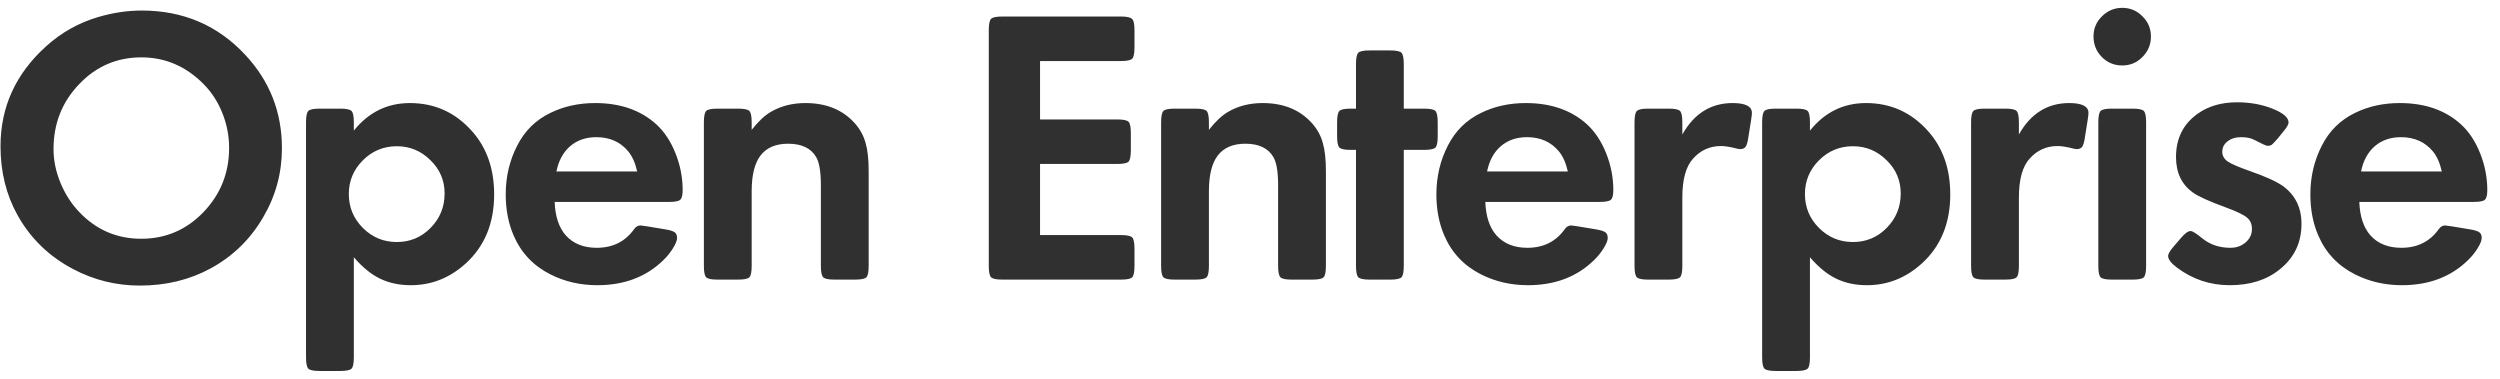
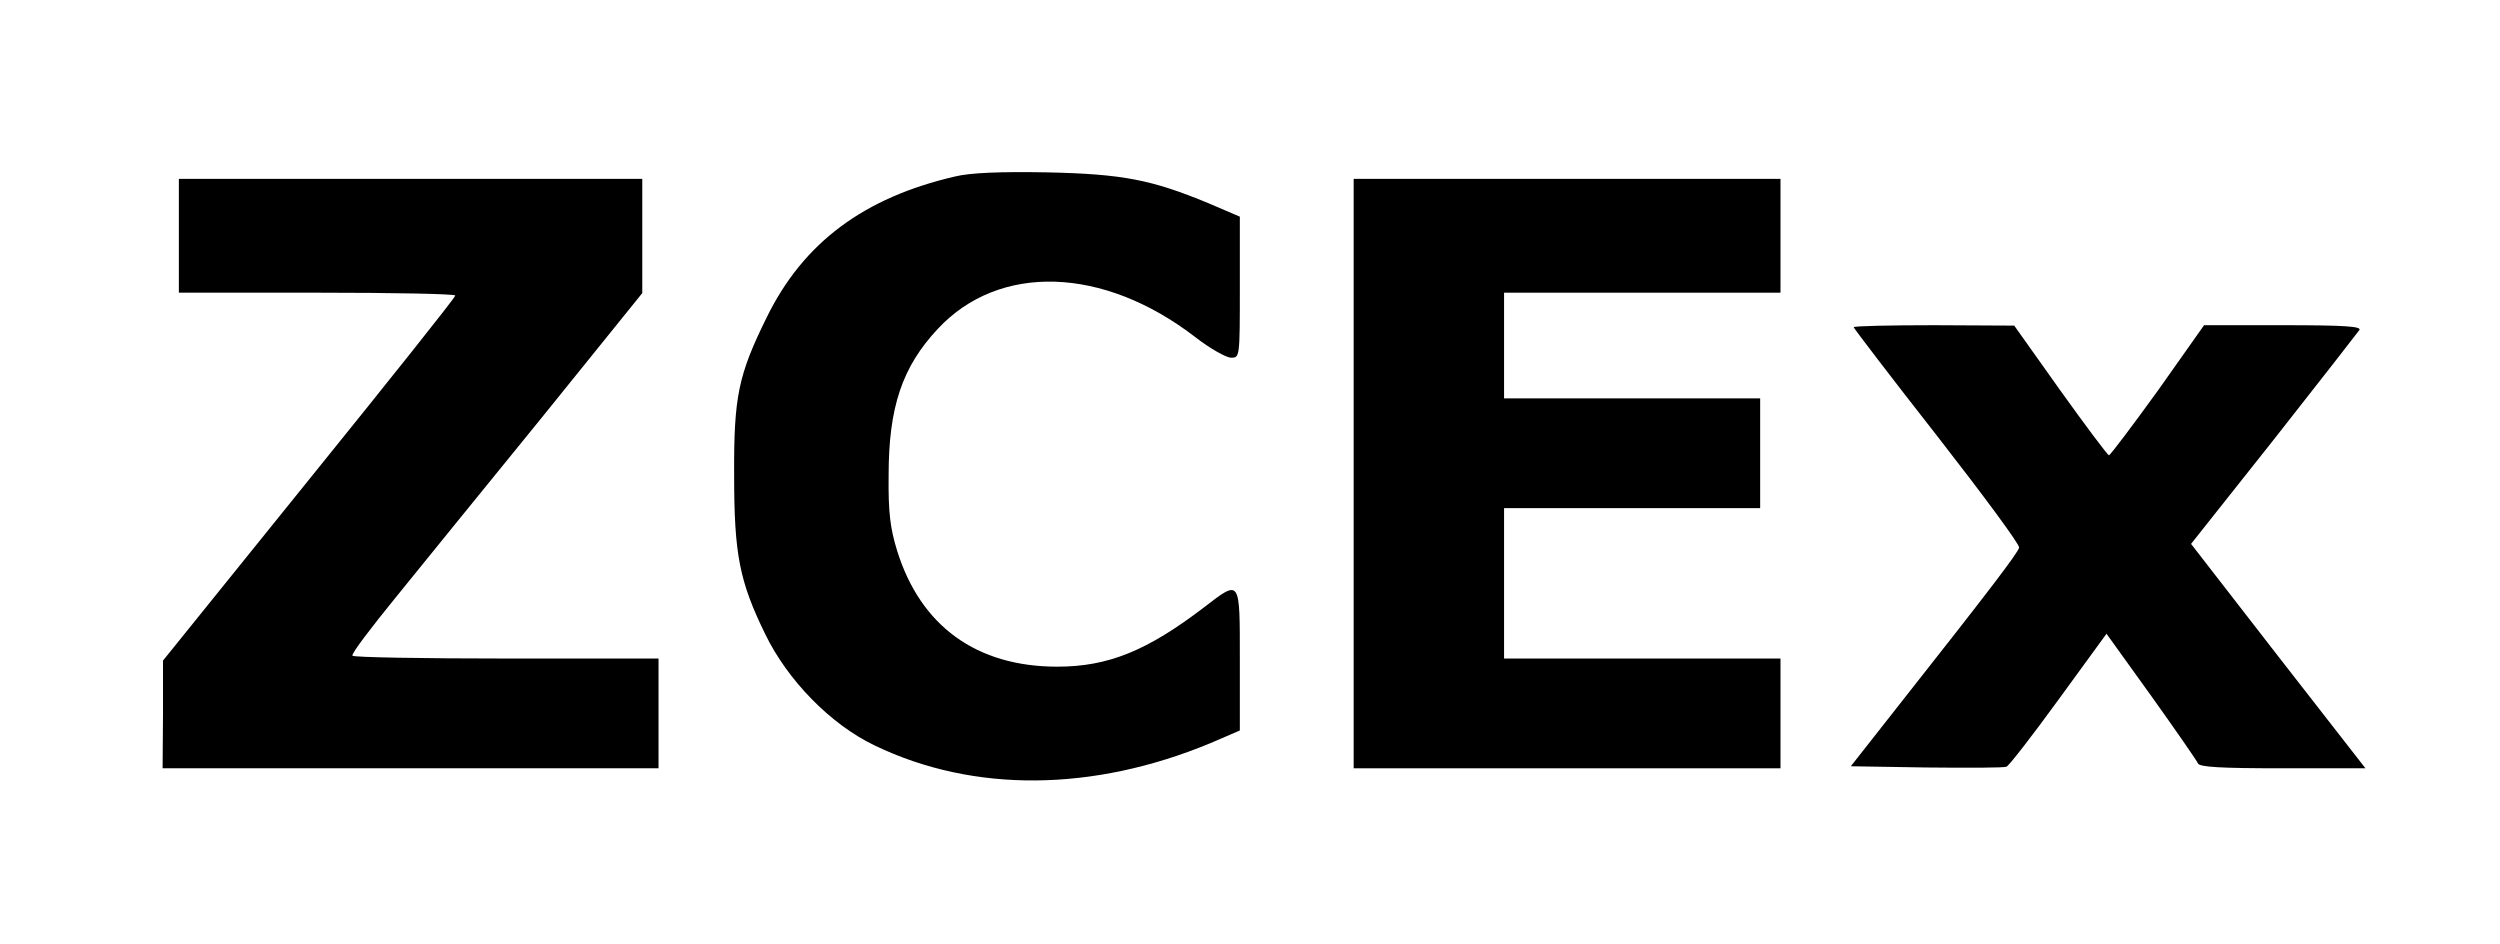
- <svg xmlns="http://www.w3.org/2000/svg" width="152" height="23" viewBox="0 0 152 23" fill="none">
-   <path d="M8.621 0.641C11.137 0.641 13.23 1.535 14.902 3.324C16.395 4.918 17.141 6.812 17.141 9.008C17.141 10.516 16.762 11.914 16.004 13.203C15.23 14.539 14.164 15.578 12.805 16.32C11.523 17.016 10.09 17.363 8.504 17.363C7.066 17.363 5.719 17.031 4.461 16.367C2.984 15.594 1.852 14.496 1.062 13.074C0.375 11.84 0.031 10.445 0.031 8.891C0.031 6.508 0.953 4.484 2.797 2.82C3.719 1.984 4.773 1.391 5.961 1.039C6.859 0.773 7.746 0.641 8.621 0.641ZM8.598 3.488C7.113 3.488 5.855 4.027 4.824 5.105C3.777 6.191 3.254 7.512 3.254 9.066C3.254 9.746 3.395 10.43 3.676 11.117C3.957 11.797 4.34 12.391 4.824 12.898C5.855 13.977 7.109 14.516 8.586 14.516C10.07 14.516 11.332 13.977 12.371 12.898C13.41 11.812 13.93 10.512 13.93 8.996C13.93 8.262 13.793 7.555 13.52 6.875C13.246 6.188 12.863 5.598 12.371 5.105C11.301 4.027 10.043 3.488 8.598 3.488ZM21.513 7.941C22.411 6.824 23.548 6.266 24.923 6.266C26.438 6.266 27.704 6.844 28.72 8C29.602 9 30.044 10.273 30.044 11.82C30.044 13.562 29.474 14.957 28.333 16.004C27.356 16.895 26.239 17.34 24.981 17.34C24.278 17.34 23.653 17.207 23.106 16.941C22.559 16.676 22.028 16.242 21.513 15.641V21.723C21.513 22.09 21.466 22.32 21.372 22.414C21.278 22.508 21.048 22.555 20.681 22.555H19.427C19.067 22.555 18.841 22.508 18.747 22.414C18.653 22.32 18.606 22.09 18.606 21.723V7.438C18.606 7.07 18.653 6.84 18.747 6.746C18.841 6.652 19.067 6.605 19.427 6.605H20.681C21.048 6.605 21.278 6.652 21.372 6.746C21.466 6.84 21.513 7.07 21.513 7.438V7.941ZM24.126 8.891C23.321 8.891 22.634 9.176 22.063 9.746C21.493 10.316 21.208 11 21.208 11.797C21.208 12.602 21.493 13.289 22.063 13.859C22.634 14.43 23.321 14.715 24.126 14.715C24.931 14.715 25.614 14.43 26.177 13.859C26.747 13.281 27.032 12.582 27.032 11.762C27.032 10.973 26.747 10.301 26.177 9.746C25.606 9.176 24.923 8.891 24.126 8.891ZM33.724 12.277C33.756 13.16 33.982 13.84 34.404 14.316C34.857 14.816 35.482 15.066 36.279 15.066C37.264 15.066 38.025 14.684 38.564 13.918C38.666 13.777 38.795 13.707 38.951 13.707C38.974 13.707 39.115 13.727 39.373 13.766L40.428 13.941C40.717 13.988 40.912 14.047 41.014 14.117C41.115 14.188 41.166 14.305 41.166 14.469C41.166 14.617 41.084 14.824 40.92 15.09C40.756 15.355 40.56 15.598 40.334 15.816C39.295 16.832 37.955 17.34 36.314 17.34C35.283 17.34 34.334 17.121 33.467 16.684C32.428 16.16 31.682 15.371 31.228 14.316C30.908 13.574 30.748 12.742 30.748 11.82C30.748 10.742 30.982 9.75 31.451 8.844C31.904 7.953 32.576 7.293 33.467 6.863C34.279 6.465 35.185 6.266 36.185 6.266C37.717 6.266 38.959 6.699 39.912 7.566C40.396 8.012 40.783 8.598 41.072 9.324C41.361 10.051 41.506 10.797 41.506 11.562C41.506 11.867 41.455 12.062 41.353 12.148C41.26 12.234 41.033 12.277 40.674 12.277H33.724ZM38.74 10.426C38.623 9.902 38.439 9.492 38.189 9.195C37.713 8.625 37.068 8.34 36.256 8.34C35.623 8.34 35.092 8.523 34.662 8.891C34.24 9.258 33.963 9.77 33.83 10.426H38.74ZM45.702 7.895C46.1 7.387 46.487 7.023 46.862 6.805C47.472 6.445 48.175 6.266 48.972 6.266C50.253 6.266 51.261 6.684 51.995 7.52C52.3 7.871 52.511 8.262 52.628 8.691C52.753 9.121 52.815 9.691 52.815 10.402V16.168C52.815 16.535 52.768 16.766 52.675 16.859C52.581 16.953 52.354 17 51.995 17H50.729C50.378 17 50.151 16.953 50.05 16.859C49.956 16.758 49.909 16.527 49.909 16.168V11.246C49.909 10.449 49.815 9.887 49.628 9.559C49.315 9.012 48.745 8.738 47.917 8.738C47.167 8.738 46.608 8.977 46.241 9.453C45.882 9.922 45.702 10.645 45.702 11.621V16.168C45.702 16.535 45.655 16.766 45.561 16.859C45.468 16.953 45.237 17 44.87 17H43.616C43.257 17 43.03 16.953 42.936 16.859C42.843 16.766 42.796 16.535 42.796 16.168V7.438C42.796 7.07 42.843 6.84 42.936 6.746C43.03 6.652 43.257 6.605 43.616 6.605H44.87C45.237 6.605 45.468 6.652 45.561 6.746C45.655 6.84 45.702 7.07 45.702 7.438V7.895ZM63.235 3.711V7.262H67.923C68.29 7.262 68.52 7.309 68.614 7.402C68.708 7.496 68.755 7.727 68.755 8.094V9.137C68.755 9.504 68.708 9.734 68.614 9.828C68.52 9.922 68.29 9.969 67.923 9.969H63.235V14.293H68.157C68.516 14.293 68.743 14.34 68.837 14.434C68.93 14.527 68.977 14.758 68.977 15.125V16.168C68.977 16.535 68.93 16.766 68.837 16.859C68.743 16.953 68.516 17 68.157 17H60.95C60.583 17 60.352 16.953 60.259 16.859C60.165 16.766 60.118 16.535 60.118 16.168V1.836C60.118 1.469 60.165 1.238 60.259 1.145C60.352 1.051 60.583 1.004 60.95 1.004H68.157C68.509 1.004 68.735 1.055 68.837 1.156C68.93 1.25 68.977 1.477 68.977 1.836V2.879C68.977 3.246 68.93 3.477 68.837 3.57C68.743 3.664 68.516 3.711 68.157 3.711H63.235ZM73.502 7.895C73.9 7.387 74.287 7.023 74.662 6.805C75.271 6.445 75.974 6.266 76.771 6.266C78.052 6.266 79.06 6.684 79.795 7.52C80.099 7.871 80.31 8.262 80.427 8.691C80.552 9.121 80.615 9.691 80.615 10.402V16.168C80.615 16.535 80.568 16.766 80.474 16.859C80.381 16.953 80.154 17 79.795 17H78.529C78.177 17 77.951 16.953 77.849 16.859C77.756 16.758 77.709 16.527 77.709 16.168V11.246C77.709 10.449 77.615 9.887 77.427 9.559C77.115 9.012 76.545 8.738 75.717 8.738C74.967 8.738 74.408 8.977 74.041 9.453C73.681 9.922 73.502 10.645 73.502 11.621V16.168C73.502 16.535 73.455 16.766 73.361 16.859C73.267 16.953 73.037 17 72.67 17H71.416C71.056 17 70.83 16.953 70.736 16.859C70.642 16.766 70.596 16.535 70.596 16.168V7.438C70.596 7.07 70.642 6.84 70.736 6.746C70.83 6.652 71.056 6.605 71.416 6.605H72.67C73.037 6.605 73.267 6.652 73.361 6.746C73.455 6.84 73.502 7.07 73.502 7.438V7.895ZM85.35 9.113V16.168C85.35 16.535 85.303 16.766 85.21 16.859C85.116 16.953 84.889 17 84.53 17H83.264C82.913 17 82.686 16.953 82.585 16.859C82.491 16.758 82.444 16.527 82.444 16.168V9.113H82.116C81.764 9.113 81.538 9.066 81.436 8.973C81.343 8.871 81.296 8.645 81.296 8.293V7.438C81.296 7.07 81.343 6.84 81.436 6.746C81.53 6.652 81.757 6.605 82.116 6.605H82.444V3.898C82.444 3.531 82.491 3.301 82.585 3.207C82.678 3.113 82.905 3.066 83.264 3.066H84.53C84.882 3.066 85.108 3.113 85.21 3.207C85.303 3.309 85.35 3.539 85.35 3.898V6.605H86.581C86.948 6.605 87.178 6.652 87.272 6.746C87.366 6.84 87.413 7.07 87.413 7.438V8.293C87.413 8.652 87.366 8.879 87.272 8.973C87.178 9.066 86.948 9.113 86.581 9.113H85.35ZM90.308 12.277C90.34 13.16 90.566 13.84 90.988 14.316C91.441 14.816 92.066 15.066 92.863 15.066C93.847 15.066 94.609 14.684 95.148 13.918C95.25 13.777 95.379 13.707 95.535 13.707C95.558 13.707 95.699 13.727 95.957 13.766L97.011 13.941C97.3 13.988 97.496 14.047 97.597 14.117C97.699 14.188 97.75 14.305 97.75 14.469C97.75 14.617 97.668 14.824 97.504 15.09C97.34 15.355 97.144 15.598 96.918 15.816C95.879 16.832 94.539 17.34 92.898 17.34C91.867 17.34 90.918 17.121 90.05 16.684C89.011 16.16 88.265 15.371 87.812 14.316C87.492 13.574 87.332 12.742 87.332 11.82C87.332 10.742 87.566 9.75 88.035 8.844C88.488 7.953 89.16 7.293 90.05 6.863C90.863 6.465 91.769 6.266 92.769 6.266C94.3 6.266 95.543 6.699 96.496 7.566C96.98 8.012 97.367 8.598 97.656 9.324C97.945 10.051 98.09 10.797 98.09 11.562C98.09 11.867 98.039 12.062 97.937 12.148C97.843 12.234 97.617 12.277 97.257 12.277H90.308ZM95.324 10.426C95.207 9.902 95.023 9.492 94.773 9.195C94.297 8.625 93.652 8.34 92.84 8.34C92.207 8.34 91.675 8.523 91.246 8.891C90.824 9.258 90.547 9.77 90.414 10.426H95.324ZM102.286 8.176C103.005 6.902 104.024 6.266 105.344 6.266C106.126 6.266 106.516 6.465 106.516 6.863C106.516 6.941 106.501 7.082 106.469 7.285L106.305 8.316C106.266 8.605 106.212 8.805 106.141 8.914C106.071 9.016 105.958 9.066 105.801 9.066C105.755 9.066 105.684 9.055 105.59 9.031C105.192 8.93 104.876 8.879 104.641 8.879C103.962 8.879 103.395 9.133 102.942 9.641C102.505 10.117 102.286 10.906 102.286 12.008V16.168C102.286 16.535 102.239 16.766 102.145 16.859C102.051 16.953 101.821 17 101.454 17H100.2C99.841 17 99.614 16.953 99.52 16.859C99.426 16.766 99.379 16.535 99.379 16.168V7.438C99.379 7.07 99.426 6.84 99.52 6.746C99.614 6.652 99.841 6.605 100.2 6.605H101.454C101.821 6.605 102.051 6.652 102.145 6.746C102.239 6.84 102.286 7.07 102.286 7.438V8.176ZM110.045 7.941C110.943 6.824 112.08 6.266 113.455 6.266C114.97 6.266 116.236 6.844 117.252 8C118.134 9 118.576 10.273 118.576 11.82C118.576 13.562 118.005 14.957 116.865 16.004C115.888 16.895 114.771 17.34 113.513 17.34C112.81 17.34 112.185 17.207 111.638 16.941C111.091 16.676 110.56 16.242 110.045 15.641V21.723C110.045 22.09 109.998 22.32 109.904 22.414C109.81 22.508 109.58 22.555 109.213 22.555H107.959C107.599 22.555 107.373 22.508 107.279 22.414C107.185 22.32 107.138 22.09 107.138 21.723V7.438C107.138 7.07 107.185 6.84 107.279 6.746C107.373 6.652 107.599 6.605 107.959 6.605H109.213C109.58 6.605 109.81 6.652 109.904 6.746C109.998 6.84 110.045 7.07 110.045 7.438V7.941ZM112.658 8.891C111.853 8.891 111.166 9.176 110.595 9.746C110.025 10.316 109.74 11 109.74 11.797C109.74 12.602 110.025 13.289 110.595 13.859C111.166 14.43 111.853 14.715 112.658 14.715C113.463 14.715 114.146 14.43 114.709 13.859C115.279 13.281 115.564 12.582 115.564 11.762C115.564 10.973 115.279 10.301 114.709 9.746C114.138 9.176 113.455 8.891 112.658 8.891ZM122.749 8.176C123.467 6.902 124.487 6.266 125.807 6.266C126.588 6.266 126.979 6.465 126.979 6.863C126.979 6.941 126.963 7.082 126.932 7.285L126.768 8.316C126.729 8.605 126.674 8.805 126.604 8.914C126.534 9.016 126.42 9.066 126.264 9.066C126.217 9.066 126.147 9.055 126.053 9.031C125.655 8.93 125.338 8.879 125.104 8.879C124.424 8.879 123.858 9.133 123.405 9.641C122.967 10.117 122.749 10.906 122.749 12.008V16.168C122.749 16.535 122.702 16.766 122.608 16.859C122.514 16.953 122.284 17 121.917 17H120.663C120.303 17 120.077 16.953 119.983 16.859C119.889 16.766 119.842 16.535 119.842 16.168V7.438C119.842 7.07 119.889 6.84 119.983 6.746C120.077 6.652 120.303 6.605 120.663 6.605H121.917C122.284 6.605 122.514 6.652 122.608 6.746C122.702 6.84 122.749 7.07 122.749 7.438V8.176ZM130.484 7.438V16.168C130.484 16.535 130.437 16.766 130.343 16.859C130.25 16.953 130.023 17 129.664 17H128.398C128.039 17 127.812 16.953 127.718 16.859C127.625 16.766 127.578 16.535 127.578 16.168V7.438C127.578 7.07 127.625 6.84 127.718 6.746C127.812 6.652 128.039 6.605 128.398 6.605H129.664C130.023 6.605 130.25 6.652 130.343 6.746C130.437 6.84 130.484 7.07 130.484 7.438ZM129.031 0.477C129.515 0.477 129.925 0.648 130.261 0.992C130.605 1.328 130.777 1.738 130.777 2.223C130.777 2.707 130.605 3.121 130.261 3.465C129.925 3.809 129.515 3.98 129.031 3.98C128.546 3.98 128.132 3.809 127.789 3.465C127.453 3.121 127.285 2.703 127.285 2.211C127.285 1.734 127.457 1.328 127.8 0.992C128.144 0.648 128.554 0.477 129.031 0.477ZM138.817 8.012L138.465 8.445C138.293 8.641 138.176 8.762 138.114 8.809C138.051 8.848 137.969 8.867 137.868 8.867C137.79 8.867 137.512 8.742 137.036 8.492C136.84 8.391 136.579 8.34 136.25 8.34C135.922 8.34 135.649 8.426 135.43 8.598C135.219 8.762 135.114 8.973 135.114 9.23C135.114 9.465 135.223 9.66 135.442 9.816C135.661 9.965 136.102 10.156 136.766 10.391C137.711 10.719 138.387 11.023 138.793 11.305C139.551 11.852 139.93 12.621 139.93 13.613C139.93 14.754 139.489 15.676 138.606 16.379C137.817 17.02 136.805 17.34 135.571 17.34C134.375 17.34 133.301 16.98 132.348 16.262C131.997 15.996 131.821 15.762 131.821 15.559C131.821 15.441 131.93 15.254 132.149 14.996L132.594 14.48C132.836 14.191 133.036 14.047 133.192 14.047C133.301 14.047 133.532 14.191 133.883 14.48C134.36 14.871 134.934 15.066 135.606 15.066C135.973 15.066 136.282 14.957 136.532 14.738C136.79 14.52 136.918 14.246 136.918 13.918C136.918 13.621 136.817 13.391 136.614 13.227C136.411 13.055 135.977 12.848 135.313 12.605C134.329 12.246 133.665 11.945 133.321 11.703C132.641 11.211 132.301 10.492 132.301 9.547C132.301 8.414 132.743 7.535 133.625 6.91C134.274 6.449 135.071 6.219 136.016 6.219C136.797 6.219 137.512 6.348 138.161 6.605C138.817 6.863 139.145 7.145 139.145 7.449C139.145 7.566 139.036 7.754 138.817 8.012ZM143.447 12.277C143.478 13.16 143.705 13.84 144.126 14.316C144.58 14.816 145.205 15.066 146.001 15.066C146.986 15.066 147.747 14.684 148.287 13.918C148.388 13.777 148.517 13.707 148.673 13.707C148.697 13.707 148.837 13.727 149.095 13.766L150.15 13.941C150.439 13.988 150.634 14.047 150.736 14.117C150.837 14.188 150.888 14.305 150.888 14.469C150.888 14.617 150.806 14.824 150.642 15.09C150.478 15.355 150.283 15.598 150.056 15.816C149.017 16.832 147.677 17.34 146.037 17.34C145.005 17.34 144.056 17.121 143.189 16.684C142.15 16.16 141.404 15.371 140.951 14.316C140.63 13.574 140.47 12.742 140.47 11.82C140.47 10.742 140.705 9.75 141.173 8.844C141.626 7.953 142.298 7.293 143.189 6.863C144.001 6.465 144.908 6.266 145.908 6.266C147.439 6.266 148.681 6.699 149.634 7.566C150.119 8.012 150.505 8.598 150.794 9.324C151.083 10.051 151.228 10.797 151.228 11.562C151.228 11.867 151.177 12.062 151.076 12.148C150.982 12.234 150.755 12.277 150.396 12.277H143.447ZM148.462 10.426C148.345 9.902 148.162 9.492 147.912 9.195C147.435 8.625 146.79 8.34 145.978 8.34C145.345 8.34 144.814 8.523 144.384 8.891C143.962 9.258 143.685 9.77 143.552 10.426H148.462Z" fill="#303031" />
+ <svg xmlns="http://www.w3.org/2000/svg" version="1.0" width="615pt" height="232pt" viewBox="0 0 615 232" preserveAspectRatio="xMidYMid meet">
+   <g transform="translate(0,232) scale(0.1,-0.1)" fill="#000000" stroke="none">
+     <path d="M2350 1886 c-225 -52 -374 -163 -464 -347 -70 -142 -81 -195 -80 -389 0 -193 13 -260 76 -389 55 -114 161 -223 270 -275 243 -117 537 -114 826 6 l72 31 0 173 c0 202 2 199 -88 130 -140 -107 -236 -146 -361 -146 -198 0 -336 99 -394 285 -17 55 -22 94 -21 185 0 168 33 267 121 361 151 162 407 154 633 -20 36 -28 75 -50 88 -51 22 0 22 0 22 174 l0 173 -77 33 c-140 58 -211 72 -398 76 -115 2 -188 -1 -225 -10z" />
+     <path d="M440 1740 l0 -140 340 0 c187 0 340 -3 340 -7 0 -5 -162 -208 -360 -453 l-359 -445 0 -132 -1 -133 610 0 610 0 0 135 0 135 -374 0 c-206 0 -377 3 -379 7 -3 5 46 69 107 144 61 75 222 274 359 442 l247 306 0 141 0 140 -570 0 -570 0 0 -140z" />
+     <path d="M3330 1155 l0 -725 525 0 525 0 0 135 0 135 -340 0 -340 0 0 185 0 185 315 0 315 0 0 135 0 135 -315 0 -315 0 0 130 0 130 340 0 340 0 0 140 0 140 -525 0 -525 0 0 -725z" />
+     <path d="M4560 1515 c0 -2 92 -123 205 -267 113 -145 204 -268 202 -275 -2 -12 -72 -104 -300 -393 l-114 -145 185 -3 c103 -1 191 -1 198 2 6 2 64 77 128 165 l118 162 110 -153 c60 -84 112 -159 115 -166 4 -9 55 -12 209 -12 l203 0 -215 276 -214 276 203 256 c111 141 206 263 211 270 6 9 -34 12 -187 12 l-195 0 -113 -160 c-63 -87 -117 -159 -121 -160 -3 0 -57 72 -120 160 l-113 159 -197 1 c-109 0 -198 -2 -198 -5z" />
+   </g>
</svg>
